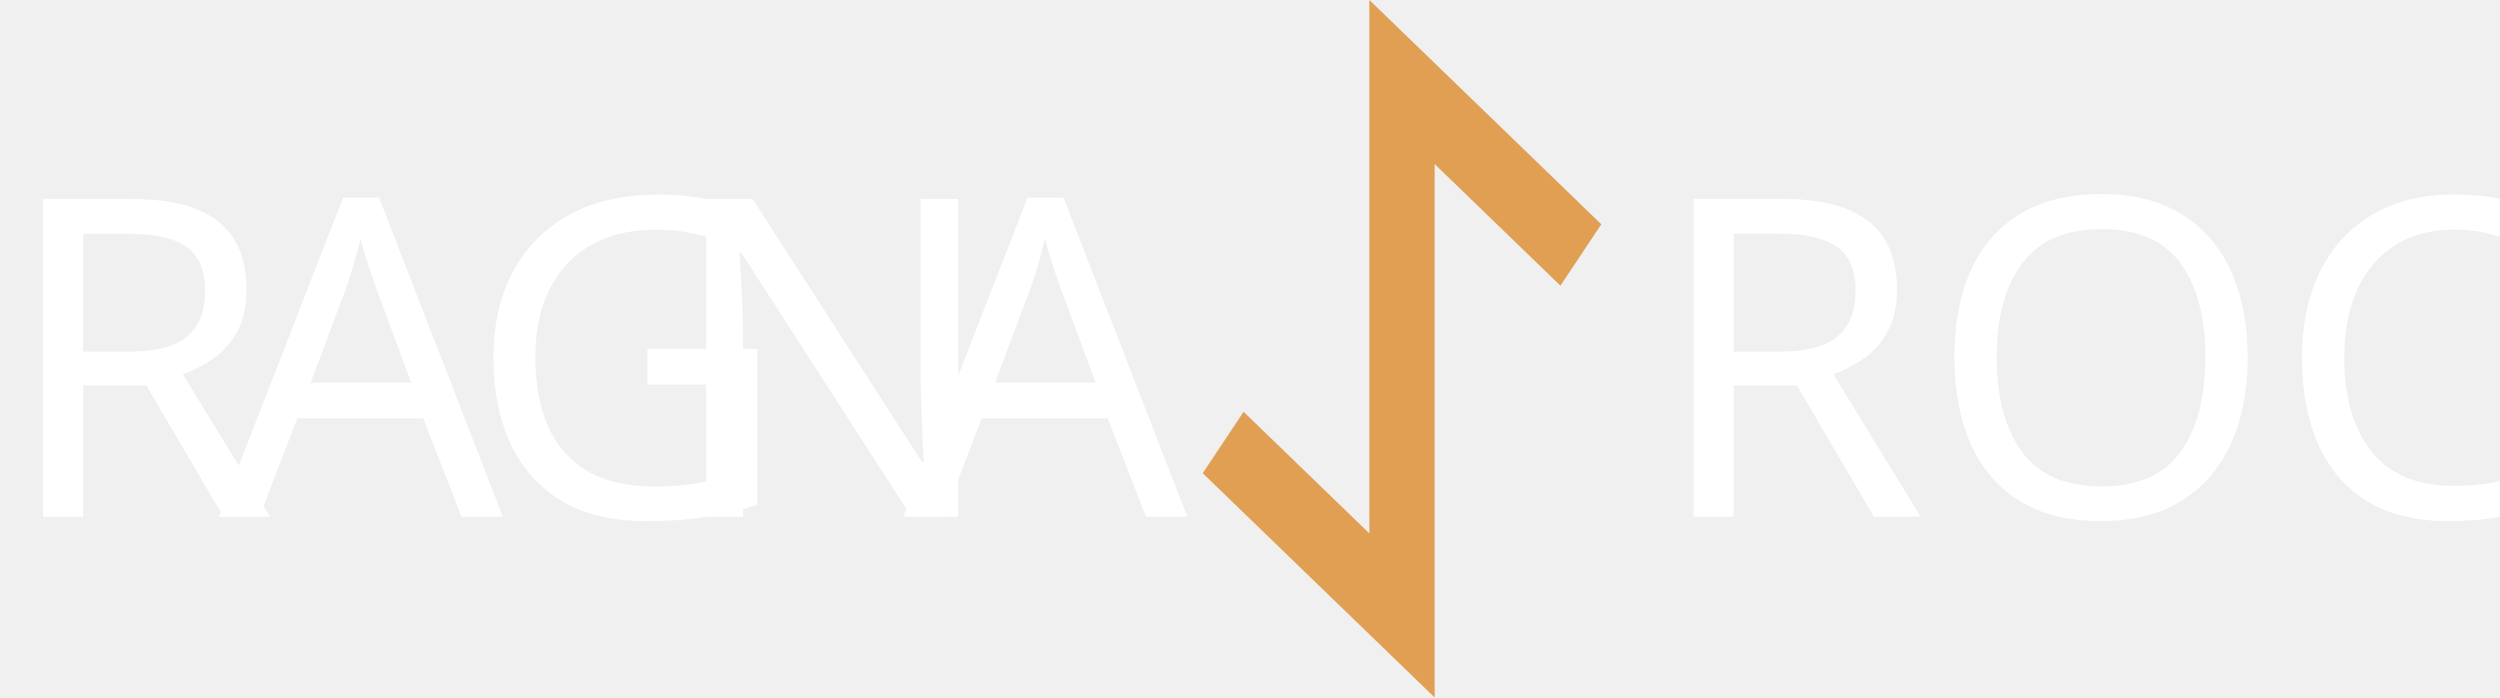
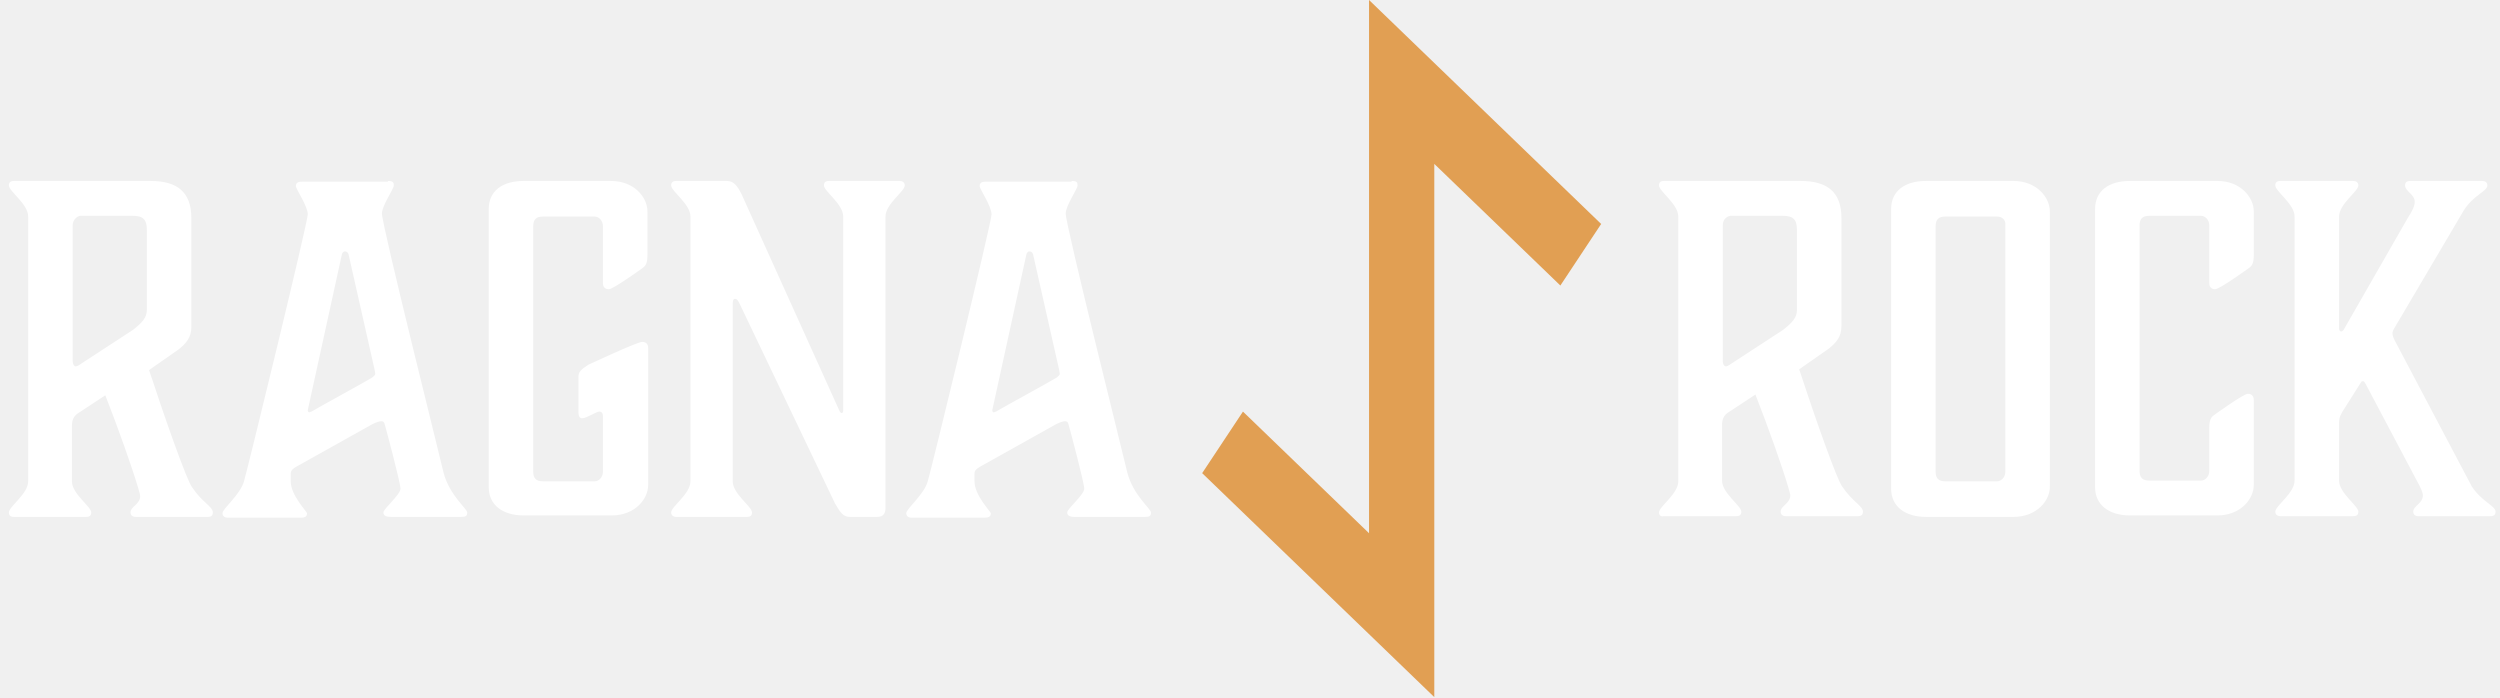
- <svg xmlns="http://www.w3.org/2000/svg" viewBox="0 0 337.07 94.03">
-   <defs>
-     <style>.d{fill:#e19f53;}.e{fill:#fff;font-family:BoucherieBlock, Boucherie Block;font-size:60px;}.f{letter-spacing:0em;}.g{letter-spacing:-.02em;}.h{letter-spacing:-.02em;}</style>
-   </defs>
-   <g id="a" />
-   <g id="b">
-     <g id="c">
-       <text class="e" transform="translate(0 69.67)">
-         <tspan x="0" y="0">R</tspan>
-         <tspan class="g" x="29.52" y="0">A</tspan>
-         <tspan x="62.88" y="0">G</tspan>
-         <tspan class="h" x="89.4" y="0">N</tspan>
-         <tspan class="f" x="121.8" y="0">A</tspan>
-       </text>
-       <text class="e" transform="translate(222.53 69.66)">
-         <tspan x="0" y="0">ROCK</tspan>
-       </text>
-       <path class="d" d="M184.63,0V71.92l-16.96-16.4-5.51,8.28,31.27,30.24V22.12l16.96,16.4,5.51-8.28L184.63,0Z" />
-     </g>
+ <svg xmlns="http://www.w3.org/2000/svg" version="1.1" id="Ebene_1" x="0px" y="0px" viewBox="0 0 337.1 94" style="enable-background:new 0 0 337.1 94;" xml:space="preserve">
+   <style type="text/css">
+ 	.st0{enable-background:new    ;}
+ 	.st1{fill:#FFFFFF;}
+ 	.st2{fill:#E19F53;}
+ </style>
+   <g id="a">
+ </g>
+   <g class="st0">
+     <path class="st1" d="M1.2,69.1c0-0.8,2.6-2.5,2.6-4.2V29.2c0-1.7-2.6-3.4-2.6-4.2c0-0.4,0.2-0.6,0.7-0.6h18.4c3.6,0,5.5,1.5,5.5,5   v14.7c0,1.4-0.7,2.2-1.7,3l-4,2.8c2.2,6.7,5.1,14.9,5.8,15.8c1.4,2.1,2.8,2.6,2.8,3.4c0,0.4-0.2,0.6-0.7,0.6h-9.7   c-0.4,0-0.7-0.2-0.7-0.6c0-0.8,1.3-1.1,1.3-2.2c0-0.2-0.1-0.5-0.3-1.2c-0.8-2.7-2.6-7.8-4.4-12.4l-3.8,2.5   c-0.5,0.4-0.7,0.9-0.7,1.6v7.5c0,1.7,2.6,3.4,2.6,4.2c0,0.4-0.2,0.6-0.7,0.6H1.9C1.4,69.7,1.2,69.5,1.2,69.1z M9.8,30.4v18.3   c0,0.4,0.2,0.7,0.4,0.7c0.3,0,0.8-0.4,0.8-0.4l6.9-4.5c1.3-1,1.9-1.7,1.9-2.7V31c0-1.4-0.5-1.9-1.9-1.9h-7.1   C10.3,29.2,9.8,29.7,9.8,30.4z" />
  </g>
+   <g class="st0">
+     <path class="st1" d="M52.3,24.4c0.7,0,0.8,0.2,0.8,0.6c0,0.5-1.6,2.7-1.6,3.8c0,1.6,8,33.5,8.3,34.9c0.8,3.1,3.2,4.9,3.2,5.4   c0,0.5-0.2,0.6-0.9,0.6h-9.4c-0.5,0-1-0.1-1-0.6c0-0.5,2.3-2.4,2.3-3.2s-1.9-7.9-2.1-8.6c-0.1-0.4-0.2-0.5-0.5-0.5   c-0.2,0-0.6,0.1-1.2,0.4l-10.2,5.7c-0.5,0.3-0.8,0.5-0.8,1v1c0,1.9,2.2,4.1,2.2,4.3c0,0.4-0.2,0.6-0.8,0.6h-9.9   c-0.4,0-0.7-0.2-0.7-0.6c0-0.6,2.4-2.5,2.9-4.3c0.5-1.7,8.6-34.9,8.6-36s-1.6-3.4-1.6-3.8c0-0.4,0.2-0.6,0.8-0.6H52.3z M47,34.3   c0,0-0.1-0.4-0.5-0.4c-0.3,0-0.4,0.4-0.4,0.4l-4.6,21c0,0.2,0.1,0.3,0.2,0.3c0.1,0,0.2-0.1,0.3-0.1c1.7-1,6.7-3.7,8.2-4.6   c0.2-0.2,0.4-0.3,0.4-0.5c0-0.1-0.1-0.6-0.1-0.6L47,34.3z" />
+   </g>
+   <g class="st0">
+     <path class="st1" d="M80.8,55.5c-0.4,0-1.7,0.9-2.3,0.9c-0.4,0-0.5-0.4-0.5-0.8v-4.8c0-0.7,0.4-1,1.3-1.6c0,0,6.6-3.1,7.3-3.1   c0.5,0,0.8,0.3,0.8,0.8v18.5c0,1.9-1.8,4.1-4.9,4.1H70.6c-2.8,0-4.7-1.4-4.7-3.8V28.2c0-2.5,1.9-3.8,4.7-3.8h11.8   c3.1,0,4.9,2.2,4.9,4.1v5.9c0,1-0.2,1.4-0.6,1.7c0,0-4,2.9-4.6,2.9c-0.5,0-0.8-0.3-0.8-0.8v-7.7c0-0.8-0.6-1.3-1.1-1.3h-7   c-0.9,0-1.3,0.4-1.3,1.3v33.1c0,0.9,0.4,1.3,1.3,1.3h7c0.5,0,1.1-0.5,1.1-1.3v-7.4C81.3,55.8,81.2,55.5,80.8,55.5z" />
+   </g>
+   <g class="st0">
+     <path class="st1" d="M114.6,69.7c-0.9,0-1.3-0.6-2-1.8L99.8,41.1c-0.3-0.6-0.4-0.8-0.7-0.8c-0.2,0-0.3,0.2-0.3,0.7v23.9   c0,1.7,2.6,3.4,2.6,4.2c0,0.4-0.2,0.6-0.7,0.6h-9.5c-0.4,0-0.7-0.2-0.7-0.6c0-0.8,2.6-2.5,2.6-4.2V29.2c0-1.7-2.6-3.4-2.6-4.2   c0-0.4,0.2-0.6,0.7-0.6h6.8c0.9,0,1.4,0.6,2,1.8l13.1,29c0.1,0.2,0.2,0.5,0.4,0.5c0.2,0,0.2-0.4,0.2-0.4V29.2   c0-1.7-2.6-3.4-2.6-4.2c0-0.4,0.2-0.6,0.7-0.6h9.5c0.4,0,0.7,0.2,0.7,0.6c0,0.8-2.6,2.5-2.6,4.2v39.3c0,0.6-0.2,1.2-1.1,1.2H114.6z   " />
+   </g>
+   <g class="st0">
+     <path class="st1" d="M144.5,24.4c0.7,0,0.8,0.2,0.8,0.6c0,0.5-1.6,2.7-1.6,3.8c0,1.6,8,33.5,8.3,34.9c0.8,3.1,3.2,4.9,3.2,5.4   c0,0.5-0.2,0.6-0.9,0.6h-9.4c-0.5,0-1-0.1-1-0.6c0-0.5,2.3-2.4,2.3-3.2s-1.9-7.9-2.1-8.6c-0.1-0.4-0.2-0.5-0.5-0.5   c-0.2,0-0.6,0.1-1.2,0.4l-10.2,5.7c-0.5,0.3-0.8,0.5-0.8,1v1c0,1.9,2.2,4.1,2.2,4.3c0,0.4-0.2,0.6-0.8,0.6h-9.9   c-0.4,0-0.7-0.2-0.7-0.6c0-0.6,2.4-2.5,2.9-4.3c0.5-1.7,8.6-34.9,8.6-36s-1.6-3.4-1.6-3.8c0-0.4,0.2-0.6,0.8-0.6H144.5z    M139.3,34.3c0,0-0.1-0.4-0.5-0.4c-0.3,0-0.4,0.4-0.4,0.4l-4.6,21c0,0.2,0.1,0.3,0.2,0.3c0.1,0,0.2-0.1,0.3-0.1   c1.7-1,6.7-3.7,8.2-4.6c0.2-0.2,0.4-0.3,0.4-0.5c0-0.1-0.1-0.6-0.1-0.6L139.3,34.3z" />
+   </g>
+   <g class="st0">
+     <path class="st1" d="M223.7,69.1c0-0.8,2.6-2.5,2.6-4.2V29.2c0-1.7-2.6-3.4-2.6-4.2c0-0.4,0.2-0.6,0.7-0.6h18.4   c3.6,0,5.5,1.5,5.5,5V44c0,1.4-0.7,2.2-1.7,3l-4,2.8c2.2,6.7,5.1,14.9,5.8,15.8c1.4,2.1,2.8,2.6,2.8,3.4c0,0.4-0.2,0.6-0.7,0.6   h-9.7c-0.4,0-0.7-0.2-0.7-0.6c0-0.8,1.3-1.1,1.3-2.2c0-0.2-0.1-0.5-0.3-1.2c-0.8-2.7-2.6-7.8-4.4-12.4l-3.8,2.5   c-0.5,0.4-0.7,0.9-0.7,1.6v7.5c0,1.7,2.6,3.4,2.6,4.2c0,0.4-0.2,0.6-0.7,0.6h-9.8C224,69.7,223.7,69.5,223.7,69.1z M232.3,30.4   v18.3c0,0.4,0.2,0.7,0.4,0.7c0.3,0,0.8-0.4,0.8-0.4l6.9-4.5c1.3-1,1.9-1.7,1.9-2.7V31c0-1.4-0.5-1.9-1.9-1.9h-7.1   C232.8,29.2,232.3,29.6,232.3,30.4z" />
+     <path class="st1" d="M271.5,69.7h-11.8c-2.8,0-4.7-1.4-4.7-3.8V28.2c0-2.5,1.9-3.8,4.7-3.8h11.8c3.1,0,4.9,2.2,4.9,4.1v37   C276.5,67.4,274.7,69.7,271.5,69.7z M269.3,29.2h-7c-0.9,0-1.3,0.4-1.3,1.3v33.1c0,0.9,0.4,1.3,1.3,1.3h7c0.5,0,1.1-0.5,1.1-1.3   V30.4C270.5,29.6,269.9,29.2,269.3,29.2z" />
+     <path class="st1" d="M297.9,30.4c0-0.8-0.6-1.3-1.1-1.3h-7c-0.9,0-1.3,0.4-1.3,1.3v33.1c0,0.9,0.4,1.3,1.3,1.3h7   c0.5,0,1.1-0.5,1.1-1.3v-5.8c0-1,0.2-1.4,0.6-1.7c0,0,4-2.9,4.6-2.9c0.5,0,0.8,0.3,0.8,0.8v11.5c0,1.9-1.8,4.1-4.9,4.1h-11.8   c-2.8,0-4.7-1.4-4.7-3.8V28.2c0-2.5,1.9-3.8,4.7-3.8H299c3.1,0,4.9,2.2,4.9,4.1v5.9c0,1-0.2,1.4-0.6,1.7c0,0-4,2.9-4.6,2.9   c-0.5,0-0.8-0.3-0.8-0.8V30.4z" />
+     <path class="st1" d="M333.3,65.6c1.4,2.1,3.2,2.6,3.2,3.4c0,0.4-0.2,0.6-0.7,0.6h-9.7c-0.4,0-0.7-0.2-0.7-0.6   c0-0.8,1.3-1.1,1.3-2.2c0-0.2-0.1-0.6-0.4-1.2L319,51.8c-0.2-0.3-0.2-0.4-0.4-0.4s-0.2,0.1-0.4,0.4l-2.4,3.8   c-0.4,0.7-0.4,1-0.4,1.7v7.5c0,1.7,2.6,3.4,2.6,4.2c0,0.4-0.2,0.6-0.7,0.6h-9.8c-0.4,0-0.7-0.2-0.7-0.6c0-0.8,2.6-2.5,2.6-4.2V29.2   c0-1.7-2.6-3.4-2.6-4.2c0-0.4,0.2-0.6,0.7-0.6h9.8c0.4,0,0.7,0.2,0.7,0.6c0,0.8-2.6,2.5-2.6,4.2v15.1c0,0.2,0.1,0.4,0.3,0.4   c0.1,0,0.2-0.1,0.3-0.2l8.6-15c0.7-1.1,1-1.7,1-2.3c0-1-1.3-1.4-1.3-2.2c0-0.4,0.2-0.6,0.7-0.6h9.7c0.4,0,0.7,0.2,0.7,0.6   c0,0.8-1.9,1.3-3.2,3.4L323,44c0,0-0.4,0.6-0.4,0.9s0.1,0.6,0.3,1L333.3,65.6z" />
+   </g>
+   <path class="st2" d="M184.6,0v71.9l-17-16.4l-5.5,8.3L193.4,94V22.1l17,16.4l5.5-8.3L184.6,0z" />
</svg>
